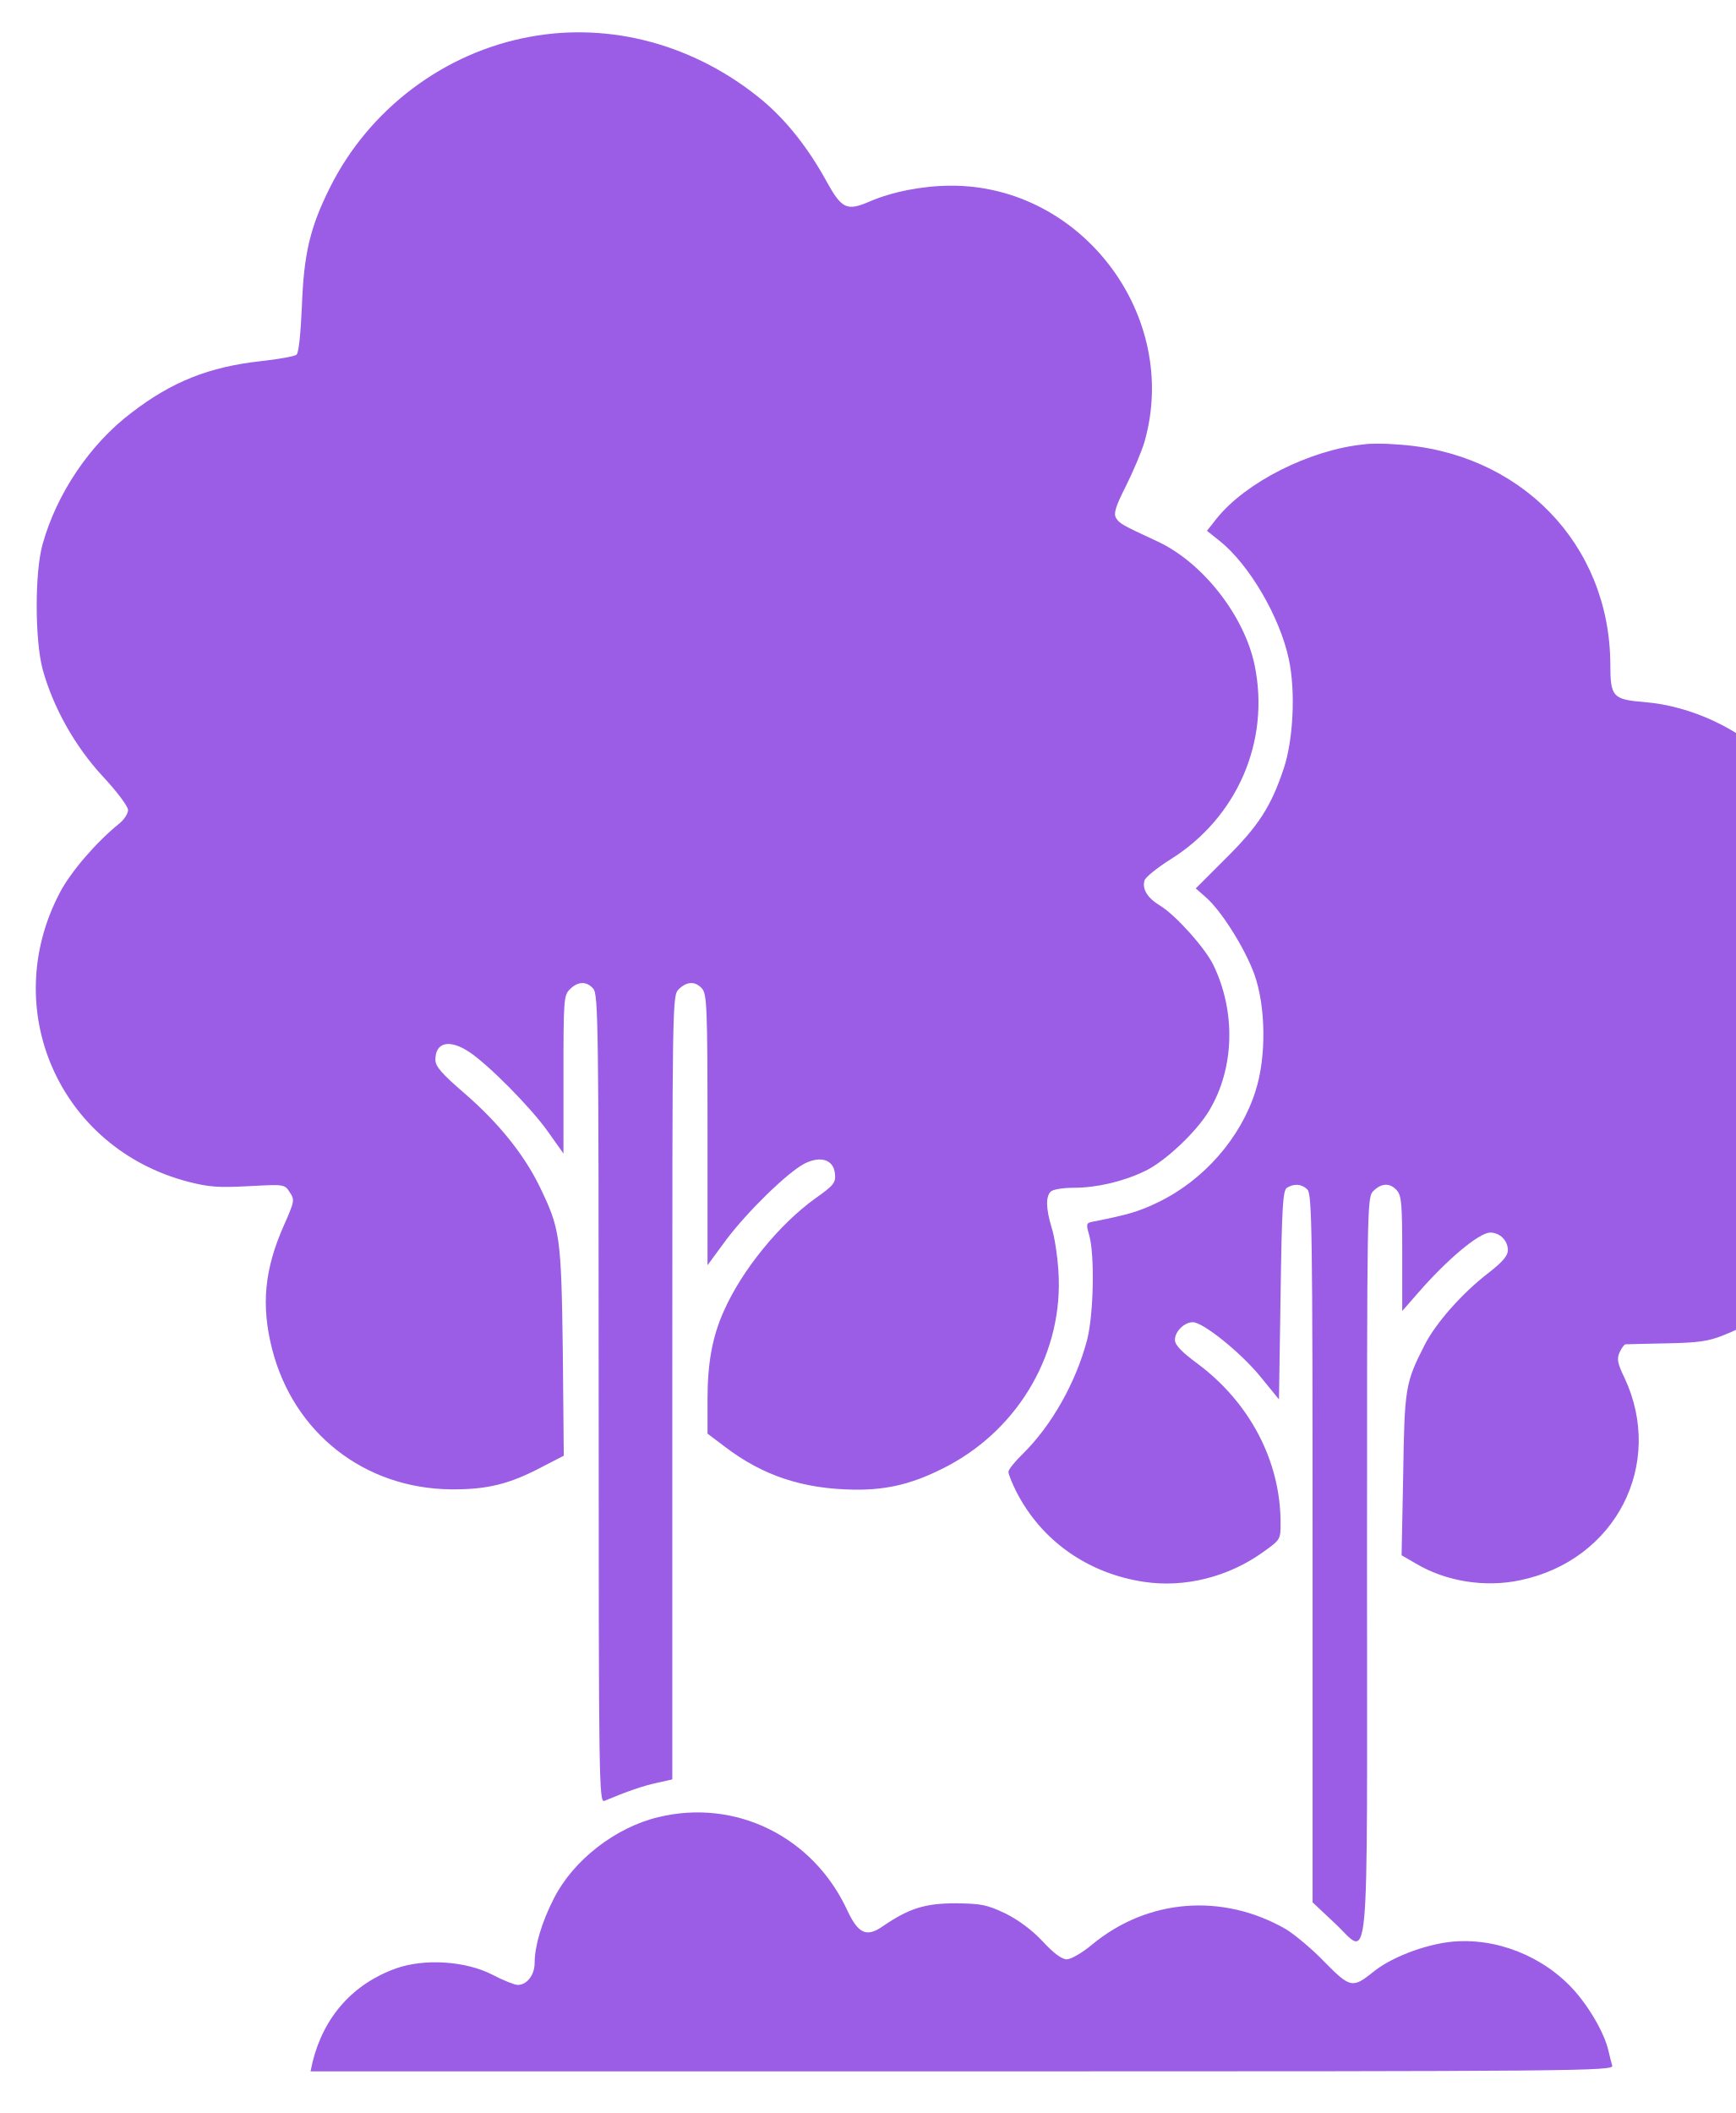
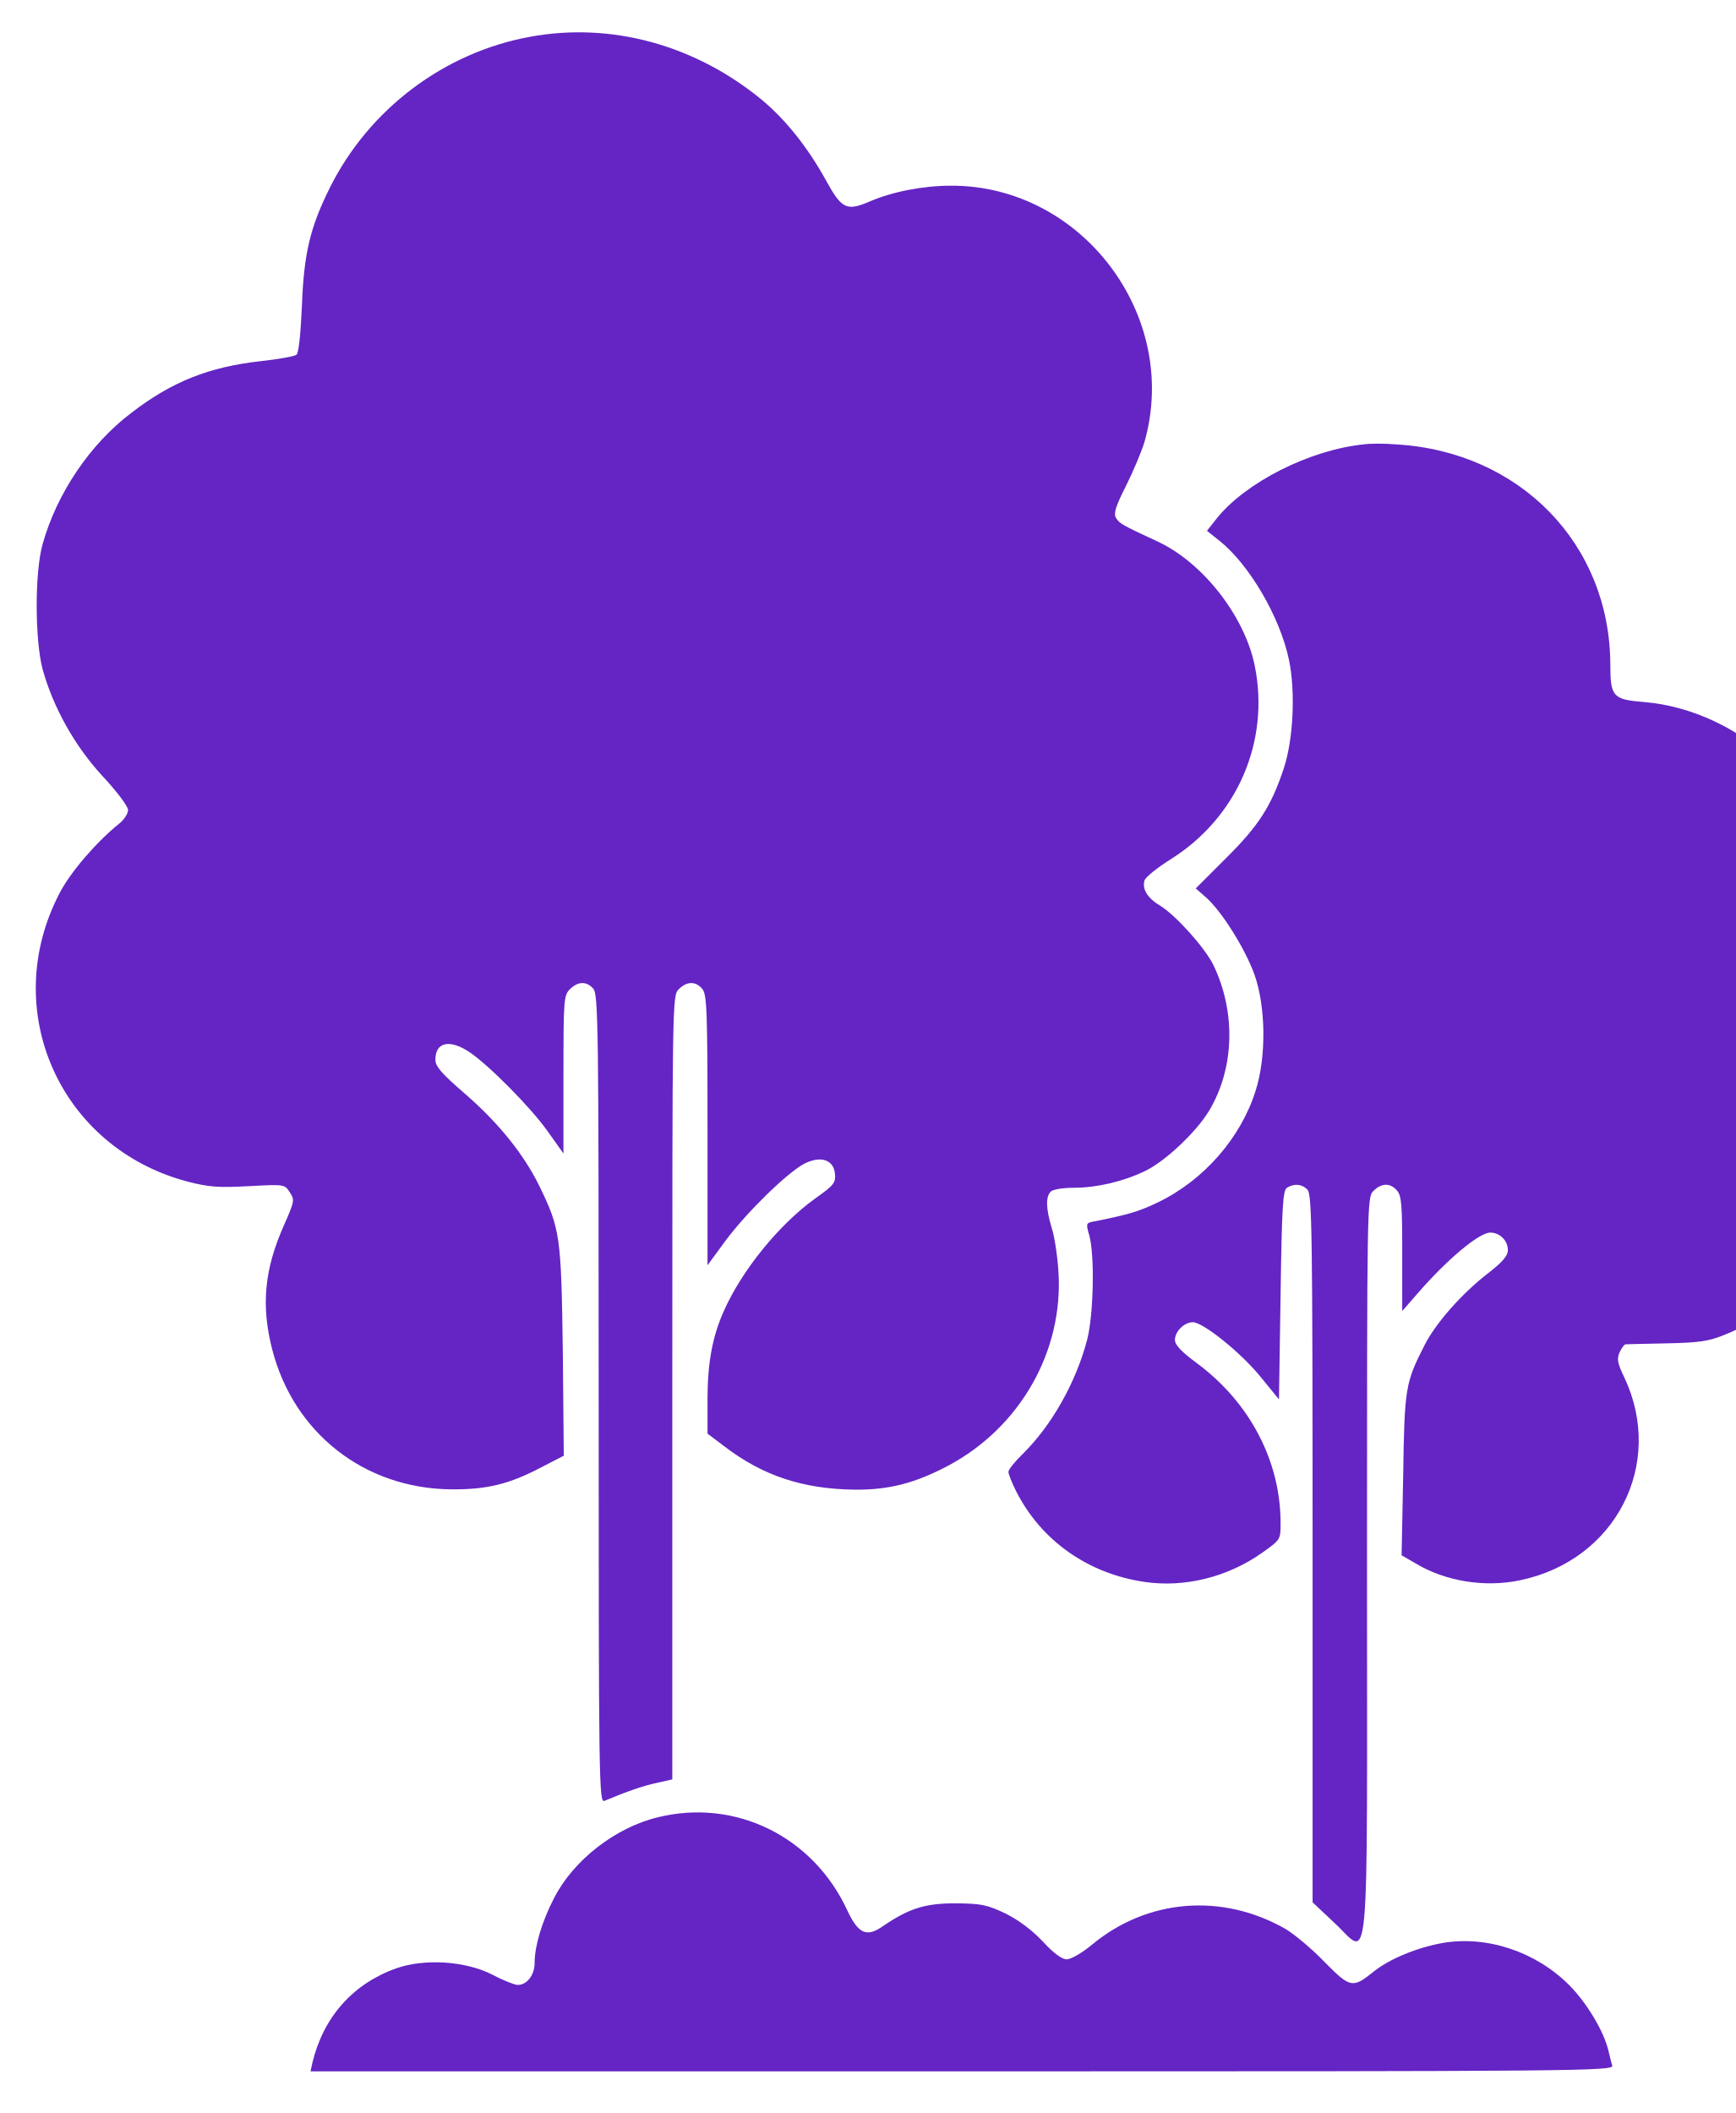
<svg xmlns="http://www.w3.org/2000/svg" viewBox="228 290 542 660" preserveAspectRatio="xMidYMid meet">
-   <g transform="translate(0,1080) scale(0.1,-0.1)" fill="#9b5de5" stroke="none">
+   <g transform="translate(0,1080) scale(0.1,-0.1)" fill="#6425c4" stroke="none">
    <path d="M3935 7785 c-268 -49 -502 -226 -624 -470 -63 -126 -82 -208 -88 -372 -4 -88 -10 -146 -17 -151 -6 -5 -56 -14 -111 -20 -162 -18 -278 -64 -404 -161 -130 -98 -234 -253 -278 -411 -25 -89 -24 -299 0 -390 33 -120 101 -241 188 -335 44 -47 79 -94 79 -105 0 -11 -12 -30 -27 -42 -72 -58 -152 -151 -186 -216 -192 -365 -1 -798 400 -903 66 -17 95 -19 190 -14 111 6 112 6 128 -19 16 -24 15 -28 -18 -103 -61 -137 -72 -250 -37 -387 67 -262 288 -435 558 -438 113 -1 183 16 285 70 l68 35 -3 326 c-5 360 -8 382 -73 516 -49 100 -128 198 -233 289 -73 63 -92 85 -92 106 0 55 44 65 106 24 61 -41 191 -172 245 -248 l49 -69 0 246 c0 234 1 248 20 267 25 25 52 26 73 2 16 -17 17 -120 17 -1281 0 -1199 1 -1263 18 -1256 69 29 121 47 163 56 l49 11 0 1224 c0 1211 0 1224 20 1244 25 25 52 26 73 2 15 -17 17 -62 17 -441 l0 -423 58 79 c67 89 190 209 244 238 51 26 92 13 96 -31 3 -28 -3 -36 -61 -77 -113 -81 -230 -225 -286 -352 -36 -80 -51 -163 -51 -276 l0 -107 53 -40 c119 -91 244 -133 407 -135 106 -1 188 20 292 75 225 120 361 359 344 608 -3 47 -12 108 -21 135 -18 60 -19 97 -3 113 7 7 39 12 73 12 69 0 153 19 221 52 62 29 161 122 201 189 79 132 84 308 13 455 -26 53 -116 154 -166 185 -40 24 -57 52 -49 79 3 10 39 39 80 65 209 130 313 369 264 607 -32 155 -163 322 -304 387 -112 52 -117 55 -129 73 -8 14 -2 35 31 100 23 46 49 108 58 138 112 394 -196 801 -604 800 -88 0 -185 -19 -256 -50 -70 -30 -86 -22 -133 63 -58 106 -127 192 -201 254 -209 173 -473 245 -726 198z" />
    <path d="M6540 6512 c-169 -17 -370 -119 -460 -232 l-30 -38 39 -31 c93 -74 189 -238 217 -371 21 -99 14 -250 -16 -340 -39 -118 -79 -180 -180 -280 l-95 -95 32 -28 c49 -43 122 -160 151 -240 36 -100 38 -258 4 -364 -46 -147 -162 -280 -306 -349 -60 -29 -96 -39 -203 -60 -20 -4 -21 -7 -11 -41 18 -62 14 -248 -6 -327 -35 -134 -111 -268 -200 -356 -25 -24 -46 -50 -46 -57 0 -8 11 -35 24 -61 78 -154 224 -257 400 -283 126 -19 262 15 370 92 56 40 56 40 56 92 0 193 -96 376 -260 498 -50 37 -70 58 -70 74 0 26 29 55 56 55 32 0 150 -95 211 -170 l58 -71 5 326 c4 275 7 327 20 335 22 14 47 12 64 -6 14 -14 16 -129 16 -1121 l0 -1105 67 -63 c114 -105 103 -221 103 1112 0 1140 0 1153 20 1173 25 25 52 26 73 2 15 -16 17 -45 17 -198 l0 -179 48 55 c91 105 192 190 227 190 30 0 55 -25 55 -55 0 -17 -16 -36 -58 -69 -84 -64 -168 -159 -203 -229 -59 -116 -62 -132 -66 -404 l-5 -251 45 -26 c94 -56 216 -75 325 -52 299 62 453 363 326 633 -22 45 -24 59 -15 79 6 13 14 24 18 25 5 0 62 2 128 3 99 2 131 6 180 26 221 86 351 296 316 512 -18 113 -66 201 -156 286 -41 39 -75 78 -75 87 0 8 31 49 70 90 223 241 222 583 -3 815 -102 104 -255 175 -400 187 -99 8 -107 16 -107 117 -1 377 -283 666 -670 688 -36 3 -81 3 -100 0z" />
    <path d="M4336 2224 c-134 -32 -266 -135 -326 -254 -38 -74 -60 -149 -60 -201 0 -38 -24 -69 -53 -69 -9 0 -45 14 -79 32 -84 43 -211 51 -300 20 -135 -48 -227 -151 -262 -294 l-6 -28 2035 0 c1935 0 2036 1 2031 18 -3 9 -8 31 -12 47 -14 60 -68 150 -123 205 -104 104 -257 155 -395 131 -79 -14 -167 -50 -216 -90 -65 -52 -72 -51 -153 31 -39 41 -94 86 -120 102 -198 114 -433 96 -607 -49 -30 -25 -65 -45 -78 -45 -15 0 -41 19 -74 55 -34 36 -75 67 -117 88 -59 28 -76 31 -156 32 -96 0 -146 -16 -228 -72 -50 -35 -76 -23 -110 49 -106 231 -349 351 -591 292z" />
  </g>
</svg>
